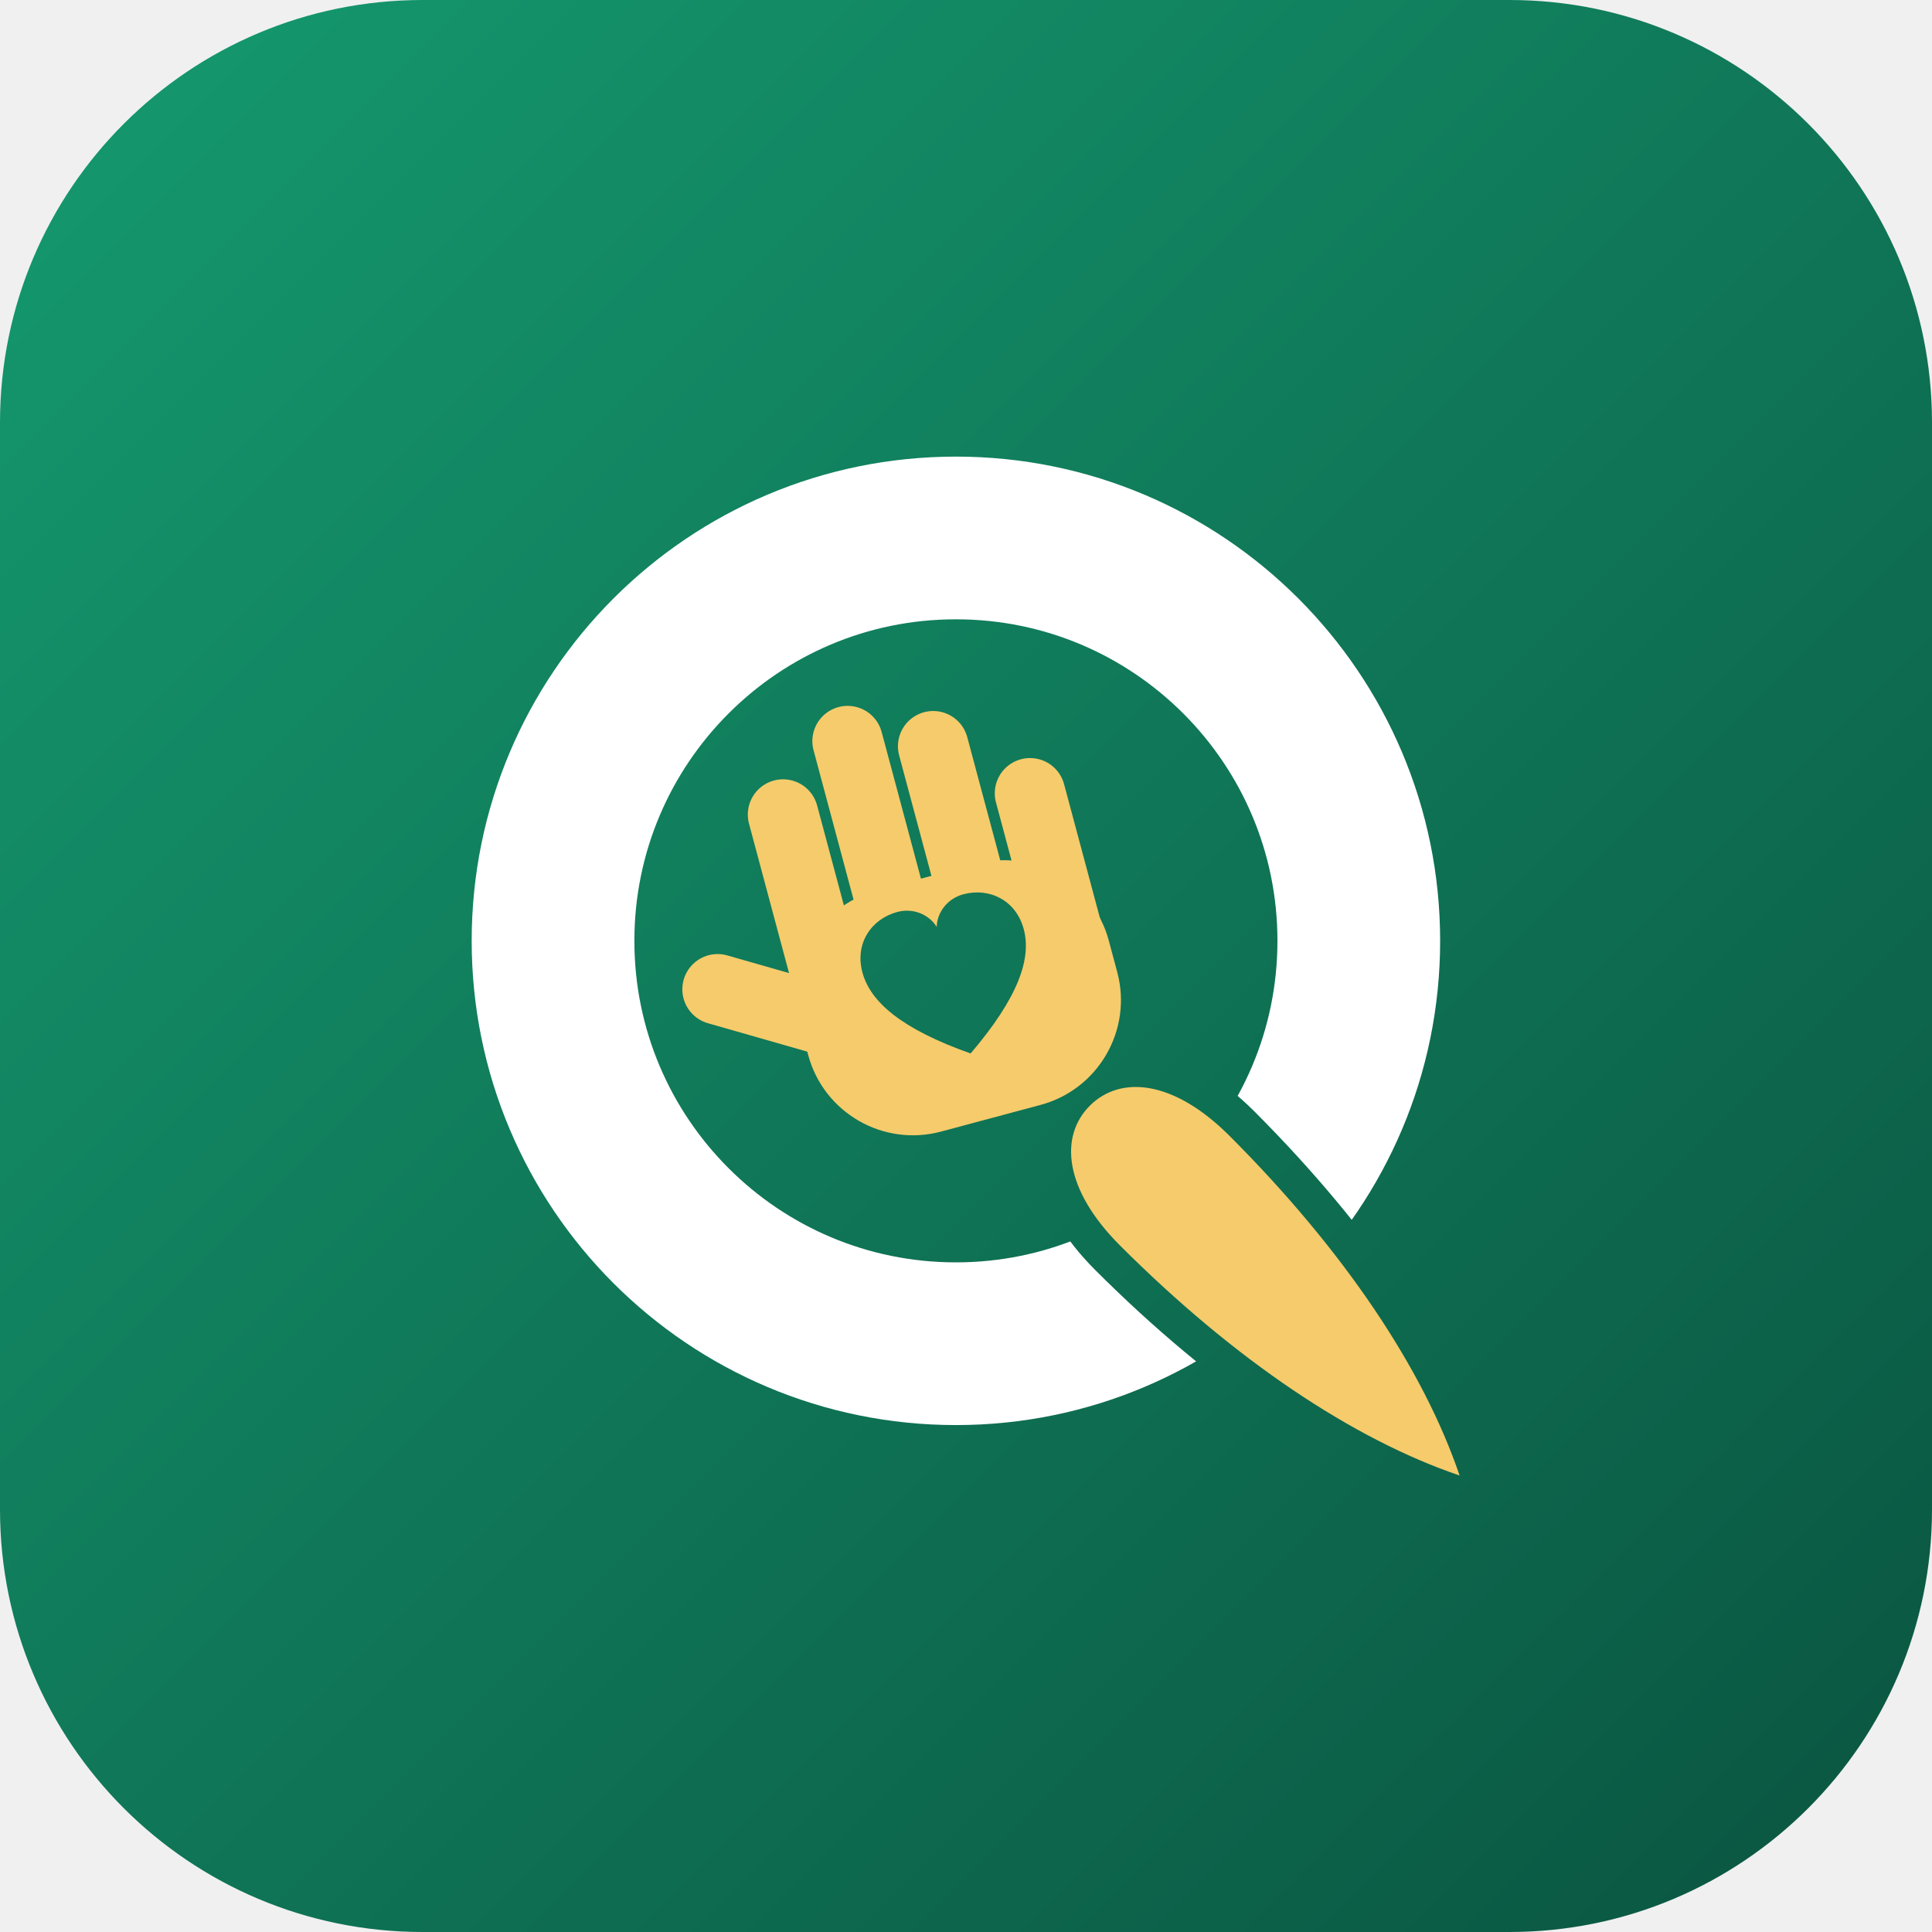
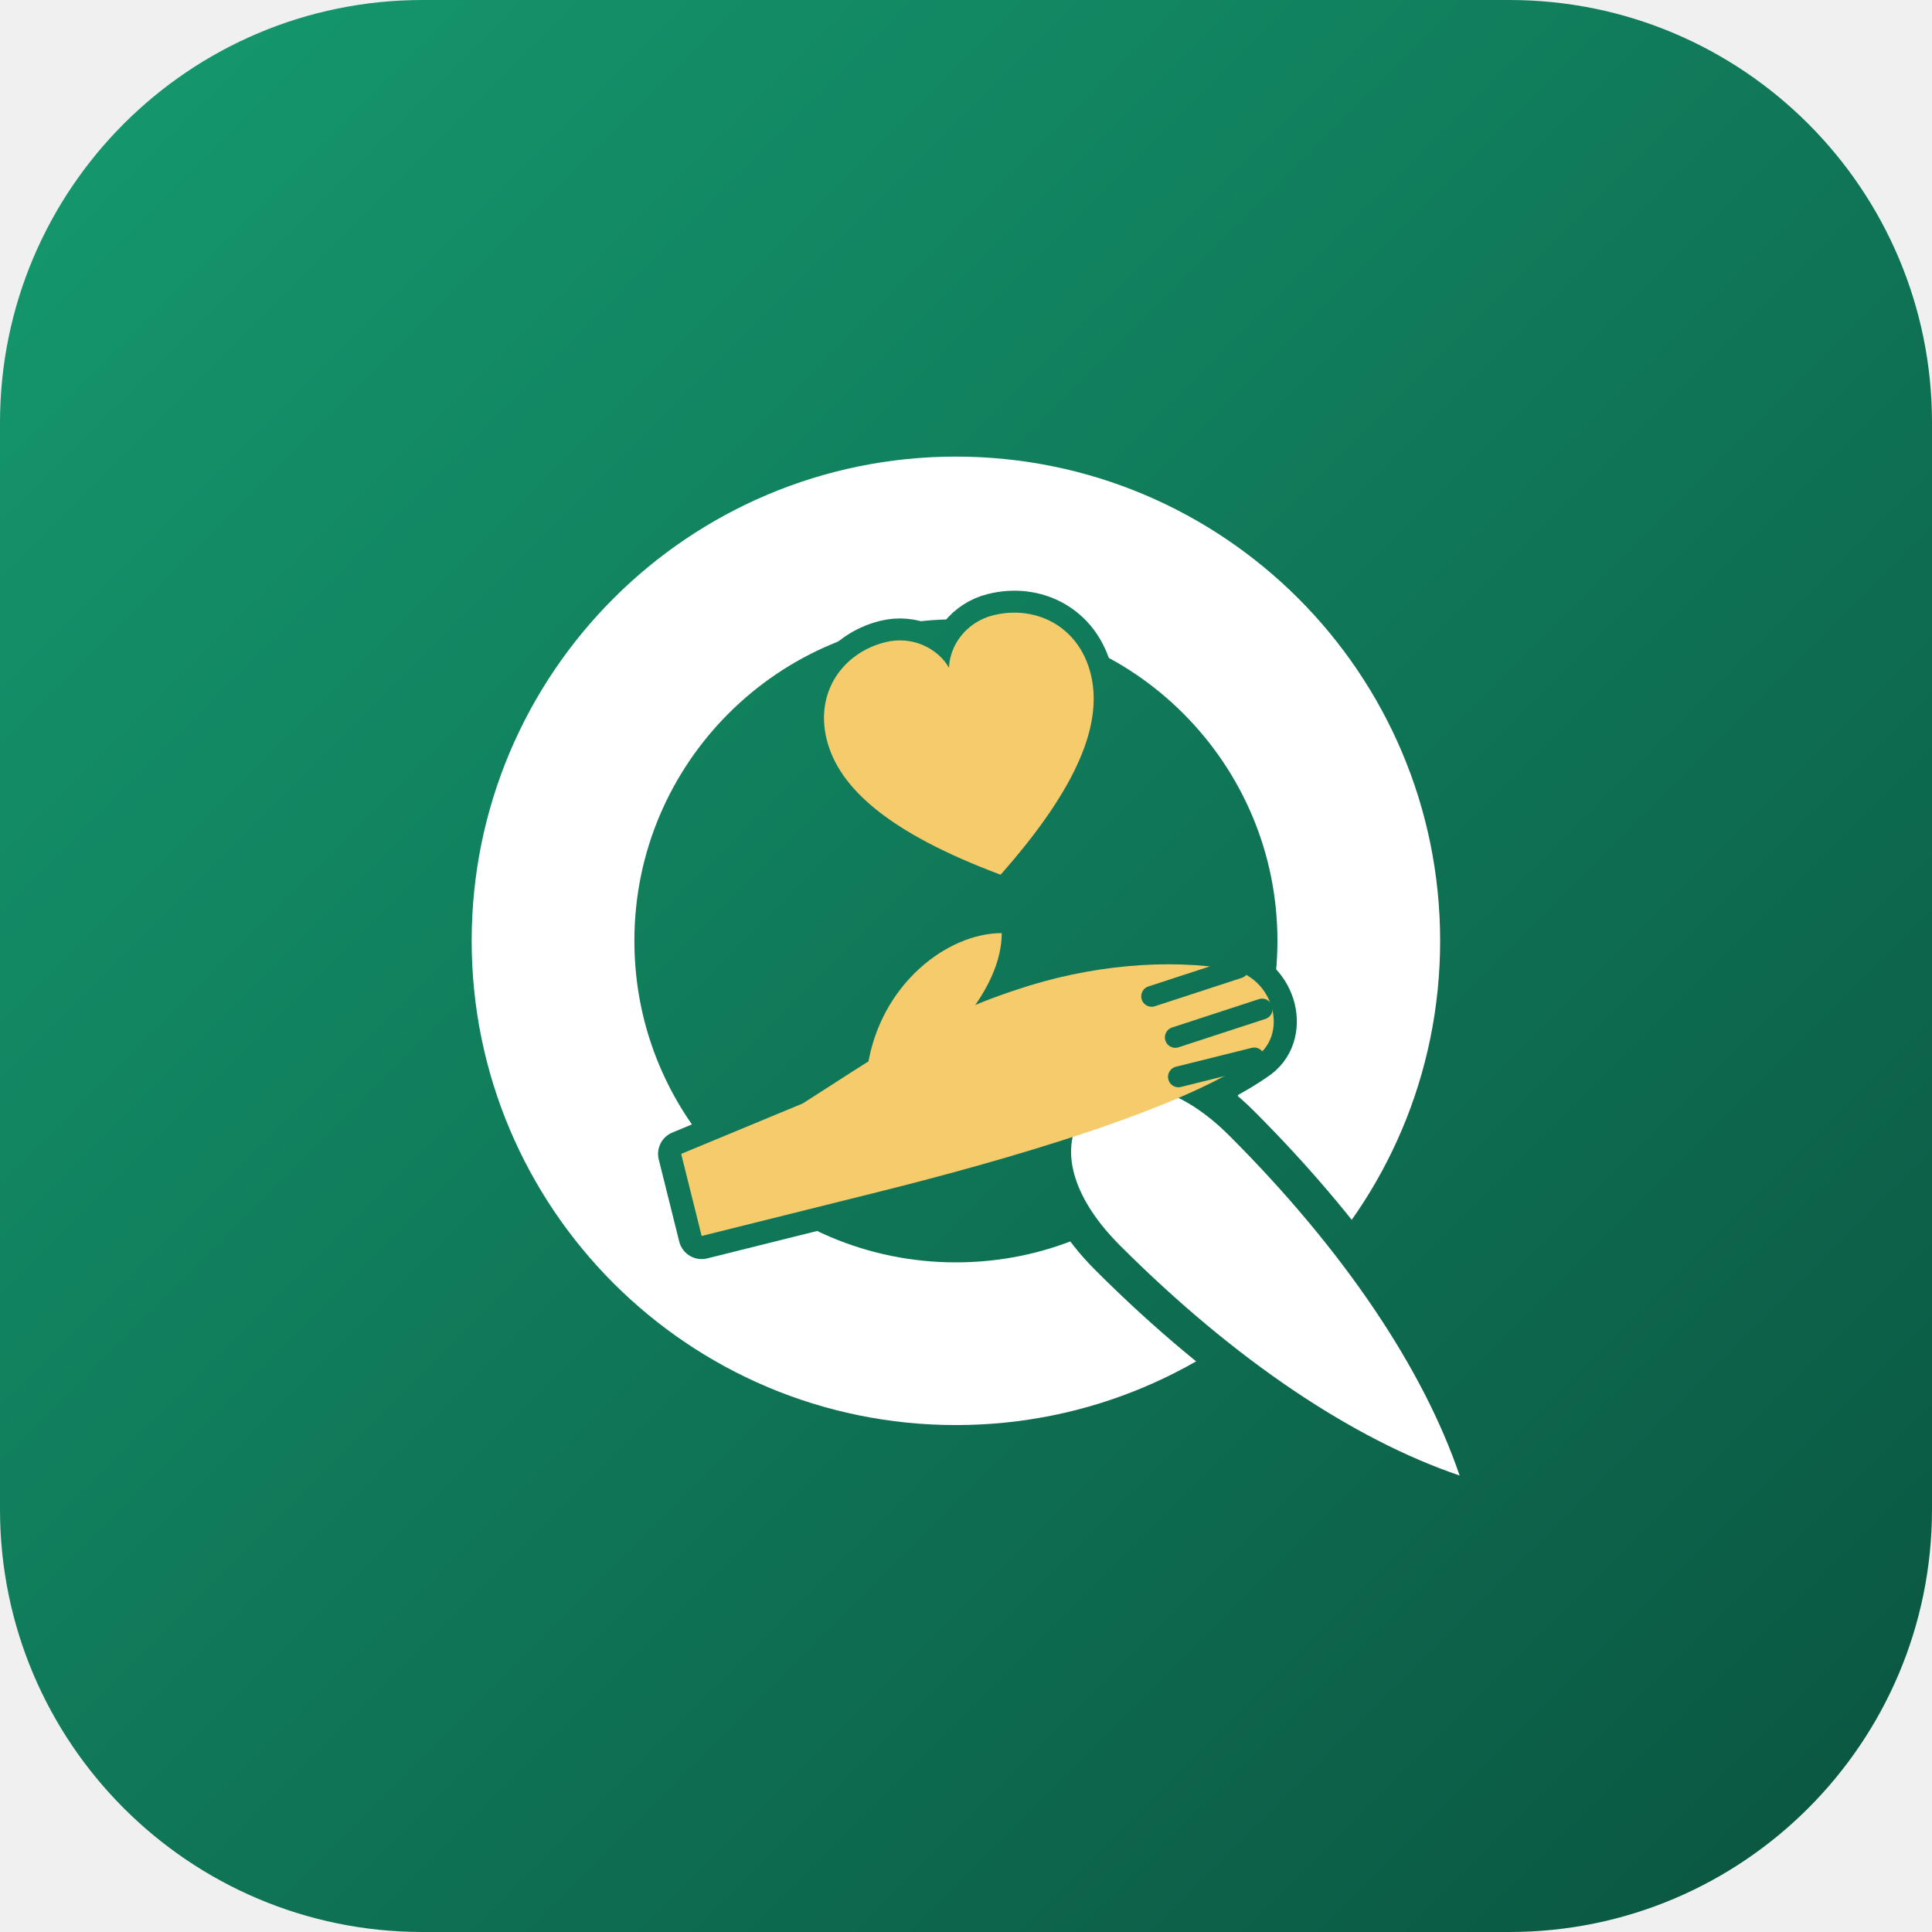
<svg xmlns="http://www.w3.org/2000/svg" viewBox="0 0 512 512" width="512" height="512" role="img">
  <defs>
-     <mask id="ma1" maskUnits="userSpaceOnUse" x="-20" y="-20" width="240" height="240">
-       <rect x="-20" y="-20" width="240" height="240" fill="#fff" />
+     <mask id="sa1" maskUnits="userSpaceOnUse" x="-40" y="-40" width="300" height="300">
+       <rect x="-40" y="-40" width="300" height="300" fill="#fff" />
+       <path d="M92,49 L78,50" stroke="#000" stroke-width="3.2" stroke-linecap="round" />
+       <path d="M94,56 L80,57" stroke="#000" stroke-width="3.2" stroke-linecap="round" />
+       <path d="M91,63 L79,63" stroke="#000" stroke-width="3.2" stroke-linecap="round" />
+     </mask>
+     <mask id="ma1" maskUnits="userSpaceOnUse" x="-40" y="-40" width="300" height="300">
+       <rect x="-40" y="-40" width="300" height="300" fill="#fff" />
      <g transform="matrix(0.70711 0.70711 0.70711 -0.70711 124 140)">
        <path d="M58,0 C45,6.4 27,10 6,10 C-4.2,10 -9.5,5.6 -9.5,0 C-9.5,-5.6 -4.2,-10 6,-10 C27,-10 45,-6.4 58,0 Z" fill="#000" stroke="#000" stroke-width="9" stroke-linejoin="round" />
      </g>
+       <g transform="translate(100 122) rotate(-14) scale(0.84) translate(-48 -46)" stroke="#000" stroke-width="7.1" stroke-linejoin="round">
+         <path d="M2,56 L22,53 C34,49 44,45 58,44 C70,43 82,45 91,49 C97,52 97,61 91,63 C78,68 50,69 30,69 L2,69 Z" fill="#000" />
+         <path d="M33,50 C38,38 50,33 58,35 C56,43 46,50 36,53 Z" fill="#000" />
+         <g transform="translate(60 12) scale(0.95)">
+           <path d="M0,15 C-16,4 -22,-5 -22,-13 C-22,-21 -16,-26 -9,-26 C-4.5,-26 -1,-23 0,-19.5 C1,-23 4.5,-26 9,-26 C16,-26 22,-21 22,-13 C22,-5 16,4 0,15 Z" fill="#000" />
+         </g>
+       </g>
    </mask>
-     <mask id="pa1" maskUnits="userSpaceOnUse" x="-40" y="-40" width="280" height="280">
-       <rect x="-40" y="-40" width="280" height="280" fill="#fff" />
-       <g transform="translate(48 57) scale(0.7)">
-         <path d="M0,15 C-16,4 -22,-5 -22,-13 C-22,-21 -16,-26 -9,-26 C-4.5,-26 -1,-23 0,-19.5 C1,-23 4.5,-26 9,-26 C16,-26 22,-21 22,-13 C22,-5 16,4 0,15 Z" fill="#000" />
+     <mask id="ta1" maskUnits="userSpaceOnUse" x="-40" y="-40" width="300" height="300">
+       <rect x="-40" y="-40" width="300" height="300" fill="#fff" />
+       <g transform="translate(100 122) rotate(-14) scale(0.84) translate(-48 -46)" stroke="#000" stroke-width="7.1" stroke-linejoin="round">
+         <path d="M2,56 L22,53 C34,49 44,45 58,44 C70,43 82,45 91,49 C97,52 97,61 91,63 C78,68 50,69 30,69 L2,69 Z" fill="#000" />
+         <path d="M33,50 C38,38 50,33 58,35 C56,43 46,50 36,53 Z" fill="#000" />
+         <g transform="translate(60 12) scale(0.95)">
+           <path d="M0,15 C-16,4 -22,-5 -22,-13 C-22,-21 -16,-26 -9,-26 C-4.5,-26 -1,-23 0,-19.5 C1,-23 4.5,-26 9,-26 C16,-26 22,-21 22,-13 C22,-5 16,4 0,15 Z" fill="#000" />
+         </g>
      </g>
    </mask>
    <linearGradient id="bga1" x1="0" y1="0" x2="512" y2="512" gradientUnits="userSpaceOnUse">
      <stop offset="0" stop-color="#159A6F" />
      <stop offset="1" stop-color="#0A5440" />
    </linearGradient>
  </defs>
  <rect width="512" height="512" rx="112" fill="url(#bga1)" />
  <g transform="translate(52.11 19.37) scale(2.05323)">
    <g transform="translate(-2 0)">
      <circle cx="100" cy="112" r="52" fill="none" stroke="#FFFFFF" stroke-width="21" mask="url(#ma1)" />
-       <g transform="translate(98 112) rotate(-15) scale(0.70) translate(-48 -46)">
-         <g mask="url(#pa1)">
-           <path d="M26,52 L26,16" stroke="#F6CB6B" stroke-width="13" stroke-linecap="round" fill="none" />
-           <path d="M41,52 L41,6" stroke="#F6CB6B" stroke-width="13" stroke-linecap="round" fill="none" />
-           <path d="M56,52 L56,11" stroke="#F6CB6B" stroke-width="13" stroke-linecap="round" fill="none" />
-           <path d="M71,52 L71,24" stroke="#F6CB6B" stroke-width="13" stroke-linecap="round" fill="none" />
-           <path d="M26,56 L6,44" stroke="#F6CB6B" stroke-width="13" stroke-linecap="round" fill="none" />
-           <rect x="19" y="34" width="59" height="46" rx="20" fill="#F6CB6B" />
+       <g mask="url(#ta1)" transform="matrix(0.70711 0.70711 0.70711 -0.70711 124 140)">
+         <path d="M58,0 C45,6.4 27,10 6,10 C-4.2,10 -9.5,5.6 -9.5,0 C-9.5,-5.6 -4.2,-10 6,-10 C27,-10 45,-6.4 58,0 Z" fill="#FFFFFF" />
+       </g>
+       <g transform="translate(100 122) rotate(-14) scale(0.84) translate(-48 -46)">
+         <g mask="url(#sa1)">
+           <path d="M2,56 L22,53 C34,49 44,45 58,44 C70,43 82,45 91,49 C97,52 97,61 91,63 C78,68 50,69 30,69 L2,69 Z" fill="#F6CB6B" />
+           <path d="M33,50 C38,38 50,33 58,35 C56,43 46,50 36,53 Z" fill="#F6CB6B" />
        </g>
-       </g>
-       <g transform="matrix(0.70711 0.70711 0.70711 -0.70711 124 140)">
-         <path d="M58,0 C45,6.4 27,10 6,10 C-4.2,10 -9.5,5.6 -9.5,0 C-9.5,-5.6 -4.2,-10 6,-10 C27,-10 45,-6.4 58,0 Z" fill="#F6CB6B" />
+         <g transform="translate(60 12) scale(0.95)">
+           <path d="M0,15 C-16,4 -22,-5 -22,-13 C-22,-21 -16,-26 -9,-26 C-4.5,-26 -1,-23 0,-19.5 C1,-23 4.5,-26 9,-26 C16,-26 22,-21 22,-13 C22,-5 16,4 0,15 Z" fill="#F6CB6B" />
+         </g>
      </g>
    </g>
  </g>
</svg>
